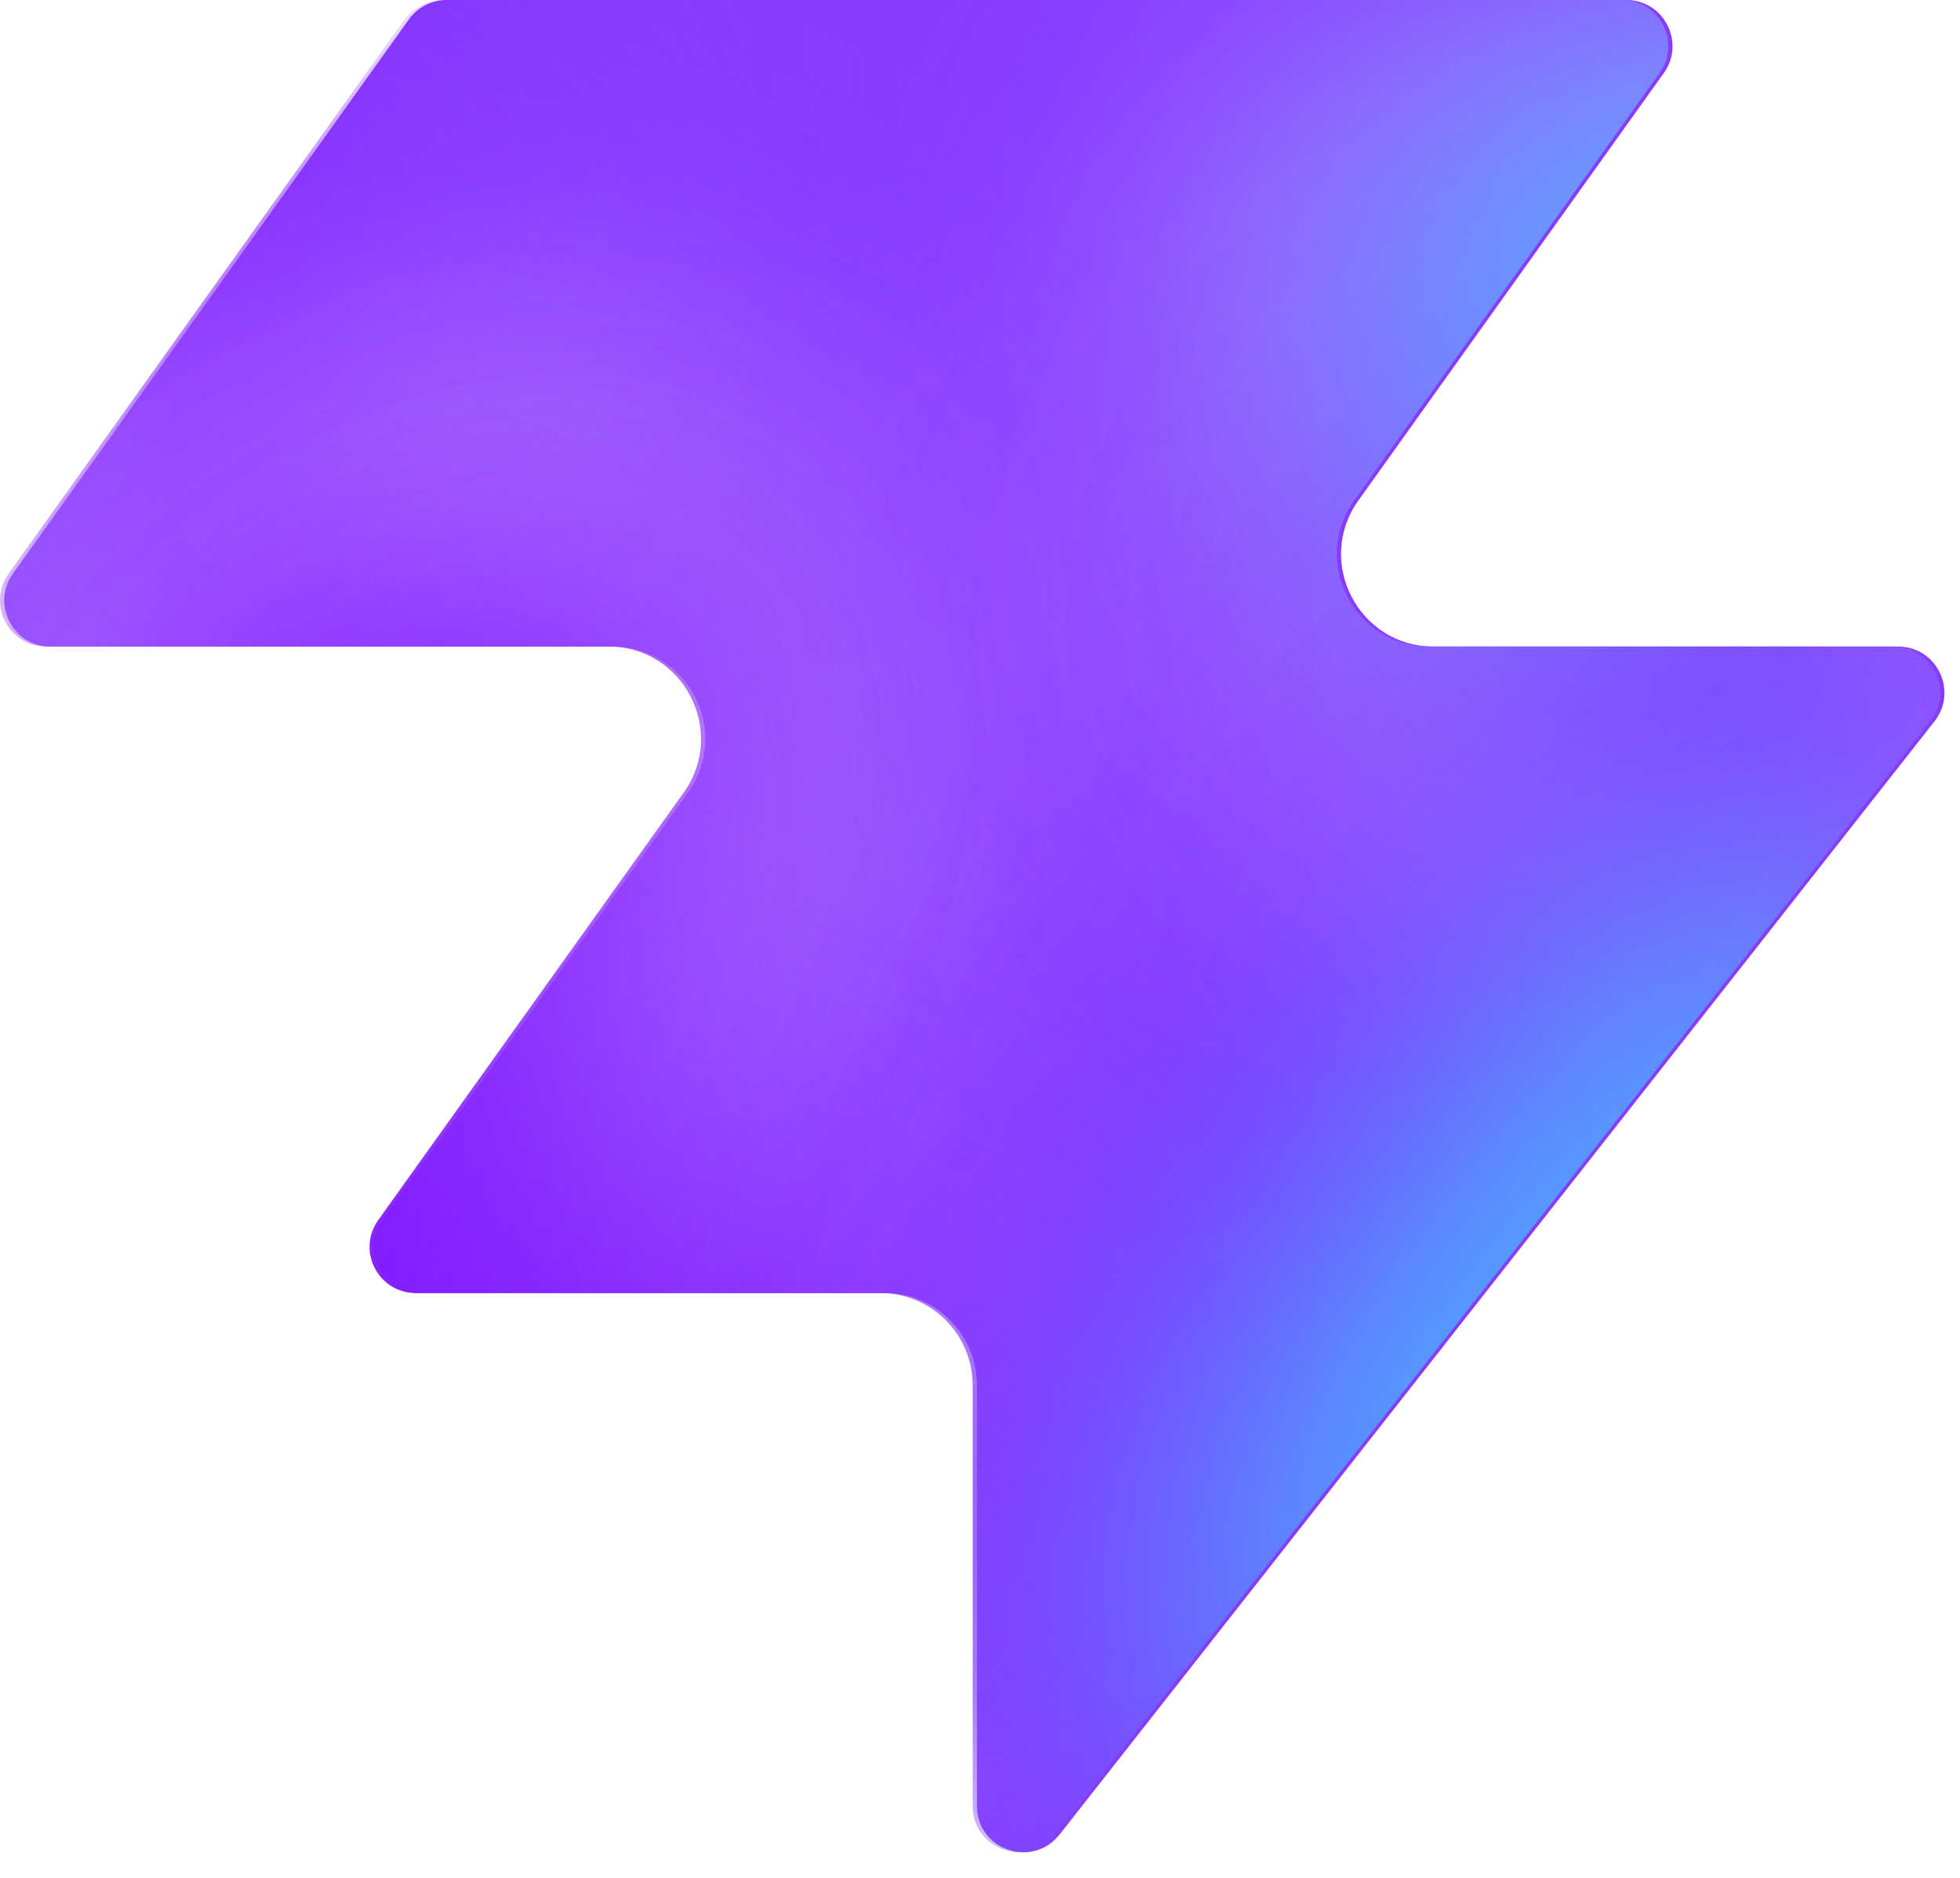
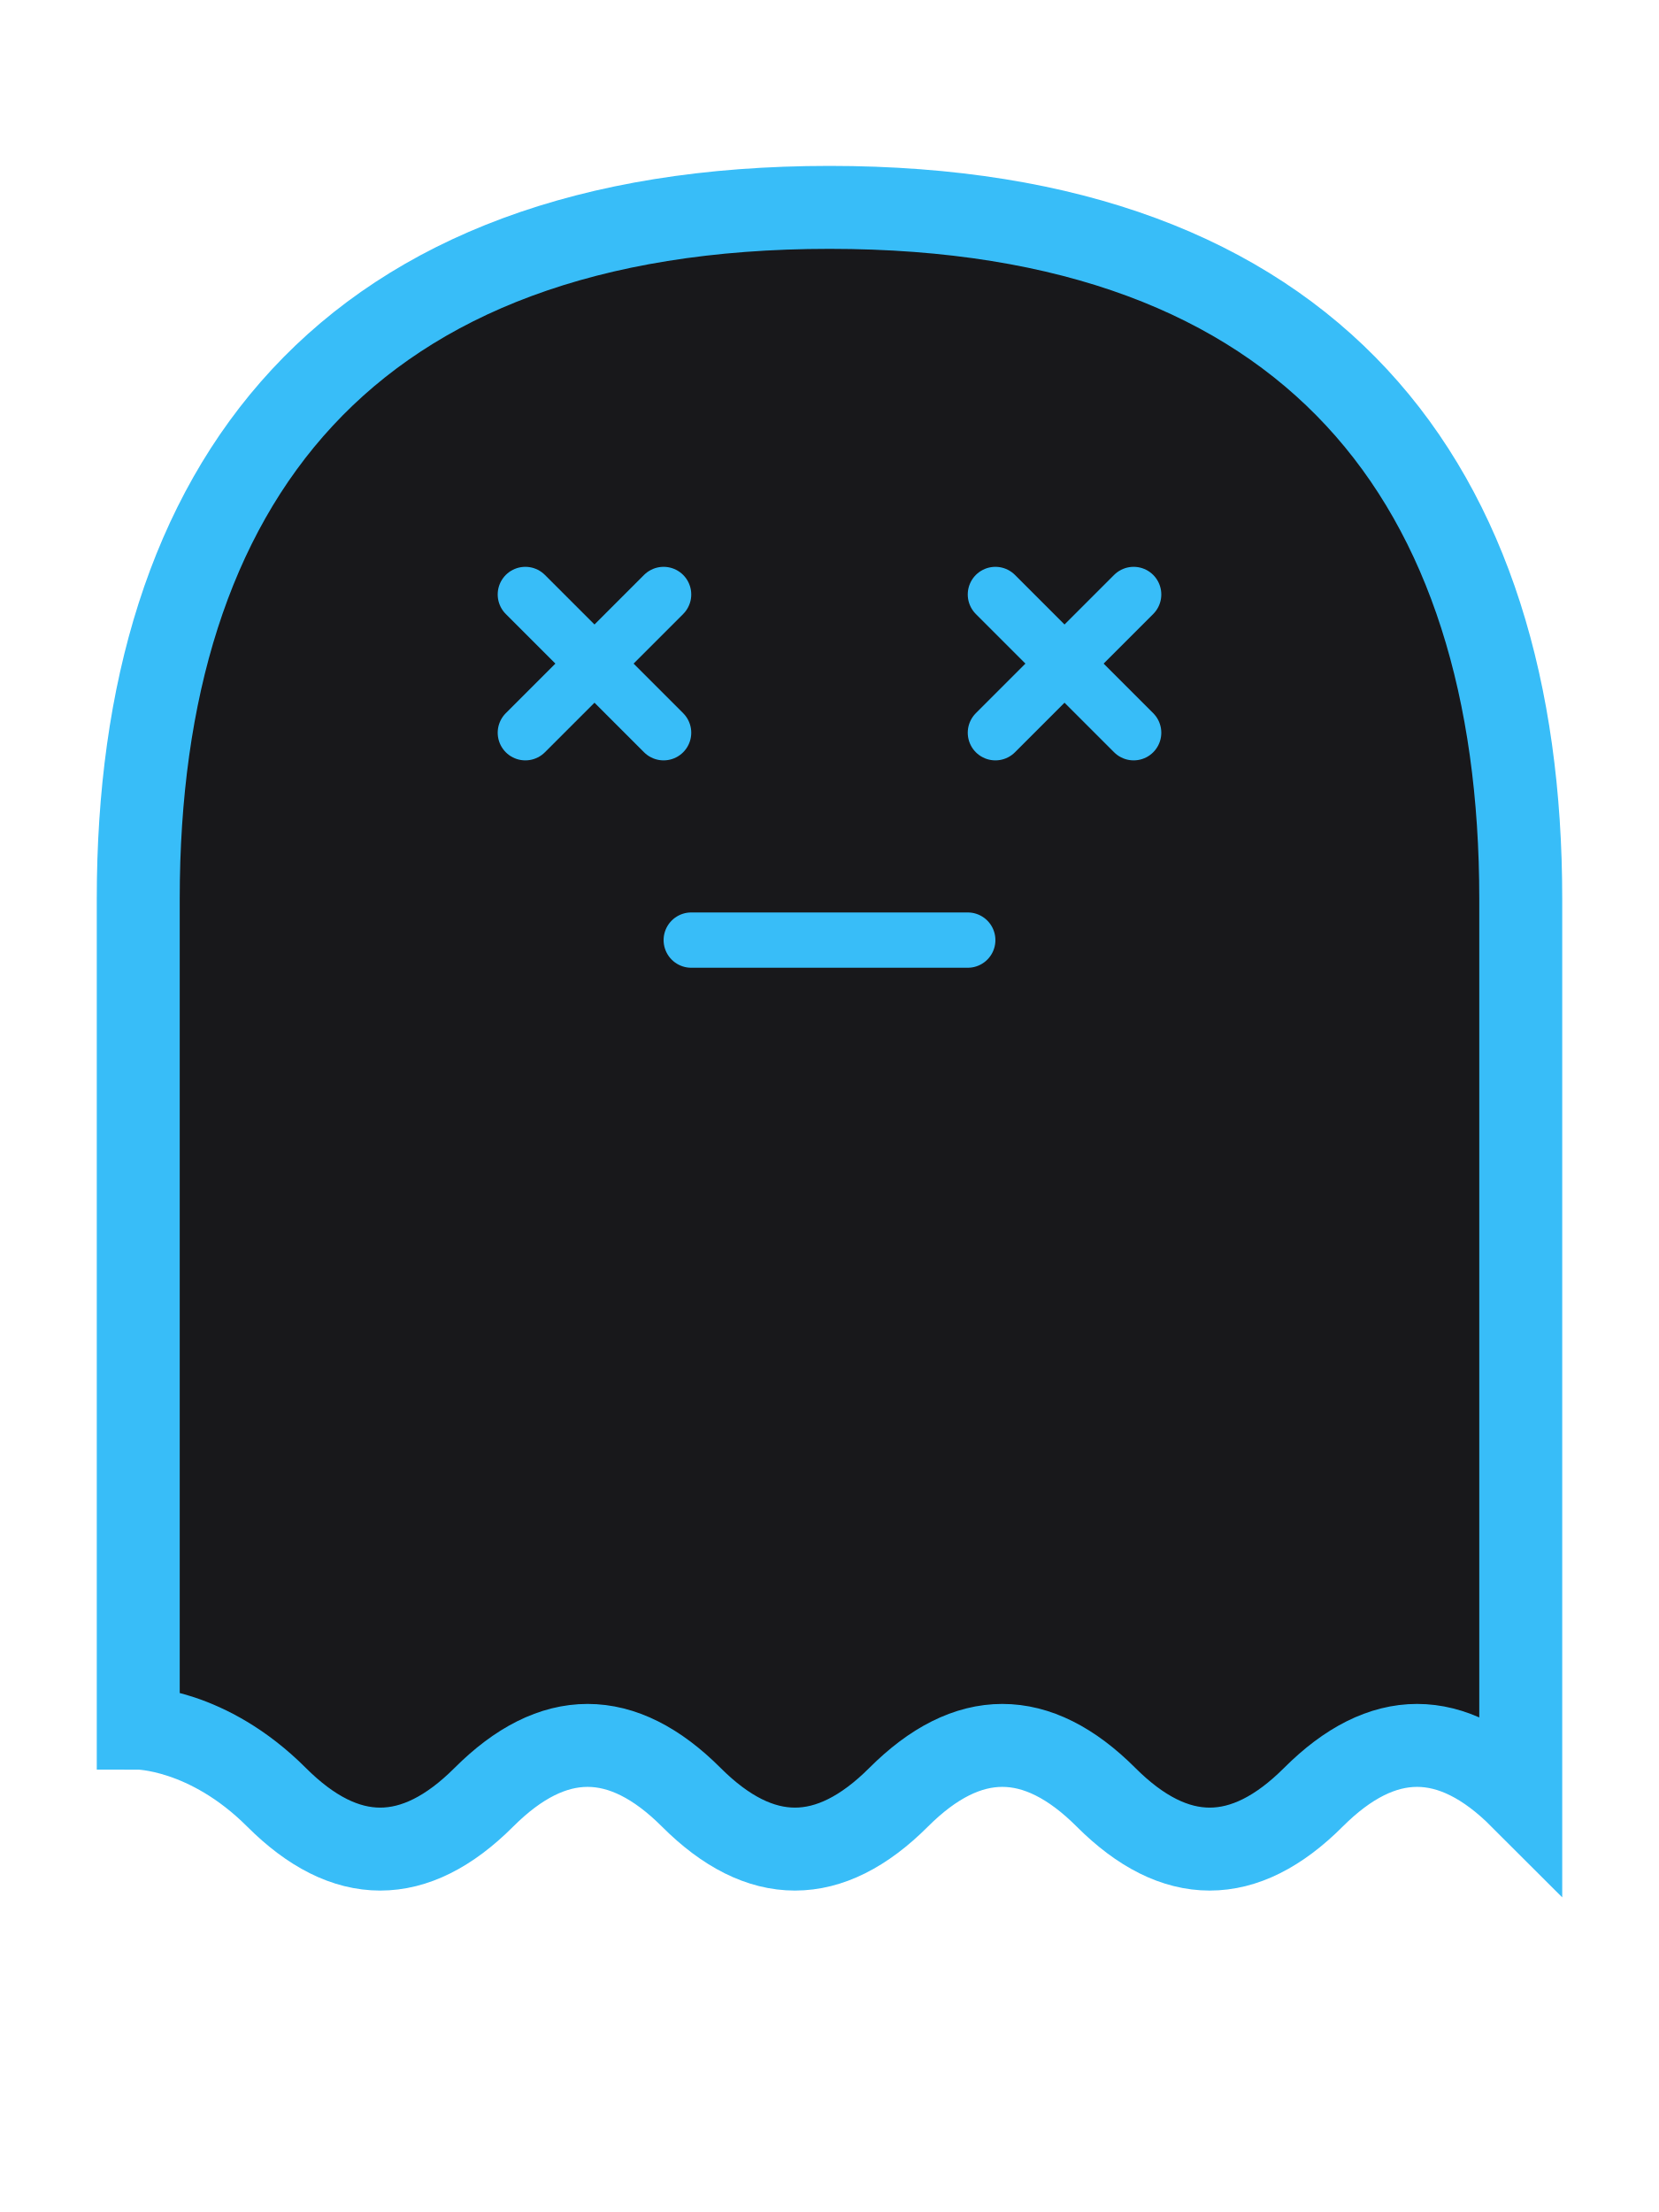
- <svg xmlns="http://www.w3.org/2000/svg" width="48" height="46" fill="none" viewBox="0 0 48 46">
-   <path fill="#863bff" d="M25.946 44.938c-.664.845-2.021.375-2.021-.698V33.937a2.26 2.26 0 0 0-2.262-2.262H10.287c-.92 0-1.456-1.04-.92-1.788l7.48-10.471c1.07-1.497 0-3.578-1.842-3.578H1.237c-.92 0-1.456-1.04-.92-1.788L10.013.474c.214-.297.556-.474.92-.474h28.894c.92 0 1.456 1.04.92 1.788l-7.48 10.471c-1.07 1.498 0 3.579 1.842 3.579h11.377c.943 0 1.473 1.088.89 1.83L25.947 44.94z" style="fill:#863bff;fill:color(display-p3 .525 .23 1);fill-opacity:1" />
-   <mask id="a" width="48" height="46" x="0" y="0" maskUnits="userSpaceOnUse" style="mask-type:alpha">
-     <path fill="#000" d="M25.842 44.938c-.664.844-2.021.375-2.021-.698V33.937a2.26 2.26 0 0 0-2.262-2.262H10.183c-.92 0-1.456-1.04-.92-1.788l7.48-10.471c1.07-1.498 0-3.579-1.842-3.579H1.133c-.92 0-1.456-1.04-.92-1.787L9.91.473c.214-.297.556-.474.92-.474h28.894c.92 0 1.456 1.04.92 1.788l-7.48 10.471c-1.07 1.498 0 3.578 1.842 3.578h11.377c.943 0 1.473 1.088.89 1.832L25.843 44.94z" style="fill:#000;fill-opacity:1" />
-   </mask>
-   <g mask="url(#a)">
-     <g filter="url(#b)">
-       <ellipse cx="5.508" cy="14.704" fill="#ede6ff" rx="5.508" ry="14.704" style="fill:#ede6ff;fill:color(display-p3 .927 .903 1);fill-opacity:1" transform="matrix(.00324 1 1 -.00324 -4.47 31.516)" />
-     </g>
-     <g filter="url(#c)">
-       <ellipse cx="10.399" cy="29.851" fill="#ede6ff" rx="10.399" ry="29.851" style="fill:#ede6ff;fill:color(display-p3 .927 .903 1);fill-opacity:1" transform="matrix(.00324 1 1 -.00324 -39.328 7.883)" />
-     </g>
-     <g filter="url(#d)">
-       <ellipse cx="5.508" cy="30.487" fill="#7e14ff" rx="5.508" ry="30.487" style="fill:#7e14ff;fill:color(display-p3 .492 .077 1);fill-opacity:1" transform="rotate(89.814 -25.913 -14.639)scale(1 -1)" />
-     </g>
-     <g filter="url(#e)">
-       <ellipse cx="5.508" cy="30.599" fill="#7e14ff" rx="5.508" ry="30.599" style="fill:#7e14ff;fill:color(display-p3 .492 .077 1);fill-opacity:1" transform="rotate(89.814 -32.644 -3.334)scale(1 -1)" />
-     </g>
-     <g filter="url(#f)">
-       <ellipse cx="5.508" cy="30.599" fill="#7e14ff" rx="5.508" ry="30.599" style="fill:#7e14ff;fill:color(display-p3 .492 .077 1);fill-opacity:1" transform="matrix(.00324 1 1 -.00324 -34.34 30.47)" />
-     </g>
-     <g filter="url(#g)">
-       <ellipse cx="14.072" cy="22.078" fill="#ede6ff" rx="14.072" ry="22.078" style="fill:#ede6ff;fill:color(display-p3 .927 .903 1);fill-opacity:1" transform="rotate(93.35 24.506 48.493)scale(-1 1)" />
-     </g>
-     <g filter="url(#h)">
-       <ellipse cx="3.47" cy="21.501" fill="#7e14ff" rx="3.47" ry="21.501" style="fill:#7e14ff;fill:color(display-p3 .492 .077 1);fill-opacity:1" transform="rotate(89.009 28.708 47.59)scale(-1 1)" />
-     </g>
-     <g filter="url(#i)">
-       <ellipse cx="3.47" cy="21.501" fill="#7e14ff" rx="3.47" ry="21.501" style="fill:#7e14ff;fill:color(display-p3 .492 .077 1);fill-opacity:1" transform="rotate(89.009 28.708 47.59)scale(-1 1)" />
-     </g>
-     <g filter="url(#j)">
-       <ellipse cx=".387" cy="8.972" fill="#7e14ff" rx="4.407" ry="29.108" style="fill:#7e14ff;fill:color(display-p3 .492 .077 1);fill-opacity:1" transform="rotate(39.51 .387 8.972)" />
-     </g>
-     <g filter="url(#k)">
-       <ellipse cx="47.523" cy="-6.092" fill="#7e14ff" rx="4.407" ry="29.108" style="fill:#7e14ff;fill:color(display-p3 .492 .077 1);fill-opacity:1" transform="rotate(37.892 47.523 -6.092)" />
-     </g>
-     <g filter="url(#l)">
-       <ellipse cx="41.412" cy="6.333" fill="#47bfff" rx="5.971" ry="9.665" style="fill:#47bfff;fill:color(display-p3 .28 .748 1);fill-opacity:1" transform="rotate(37.892 41.412 6.333)" />
-     </g>
-     <g filter="url(#m)">
-       <ellipse cx="-1.879" cy="38.332" fill="#7e14ff" rx="4.407" ry="29.108" style="fill:#7e14ff;fill:color(display-p3 .492 .077 1);fill-opacity:1" transform="rotate(37.892 -1.88 38.332)" />
-     </g>
-     <g filter="url(#n)">
-       <ellipse cx="-1.879" cy="38.332" fill="#7e14ff" rx="4.407" ry="29.108" style="fill:#7e14ff;fill:color(display-p3 .492 .077 1);fill-opacity:1" transform="rotate(37.892 -1.88 38.332)" />
-     </g>
-     <g filter="url(#o)">
-       <ellipse cx="35.651" cy="29.907" fill="#7e14ff" rx="4.407" ry="29.108" style="fill:#7e14ff;fill:color(display-p3 .492 .077 1);fill-opacity:1" transform="rotate(37.892 35.651 29.907)" />
-     </g>
-     <g filter="url(#p)">
-       <ellipse cx="38.418" cy="32.4" fill="#47bfff" rx="5.971" ry="15.297" style="fill:#47bfff;fill:color(display-p3 .28 .748 1);fill-opacity:1" transform="rotate(37.892 38.418 32.4)" />
-     </g>
-   </g>
-   <defs>
-     <filter id="b" width="60.045" height="41.654" x="-19.77" y="16.149" color-interpolation-filters="sRGB" filterUnits="userSpaceOnUse">
-       <feFlood flood-opacity="0" result="BackgroundImageFix" />
-       <feBlend in="SourceGraphic" in2="BackgroundImageFix" result="shape" />
-       <feGaussianBlur result="effect1_foregroundBlur_2002_17158" stdDeviation="7.659" />
-     </filter>
-     <filter id="c" width="90.34" height="51.437" x="-54.613" y="-7.533" color-interpolation-filters="sRGB" filterUnits="userSpaceOnUse">
-       <feFlood flood-opacity="0" result="BackgroundImageFix" />
-       <feBlend in="SourceGraphic" in2="BackgroundImageFix" result="shape" />
-       <feGaussianBlur result="effect1_foregroundBlur_2002_17158" stdDeviation="7.659" />
-     </filter>
-     <filter id="d" width="79.355" height="29.4" x="-49.64" y="2.03" color-interpolation-filters="sRGB" filterUnits="userSpaceOnUse">
-       <feFlood flood-opacity="0" result="BackgroundImageFix" />
-       <feBlend in="SourceGraphic" in2="BackgroundImageFix" result="shape" />
-       <feGaussianBlur result="effect1_foregroundBlur_2002_17158" stdDeviation="4.596" />
-     </filter>
-     <filter id="e" width="79.579" height="29.4" x="-45.045" y="20.029" color-interpolation-filters="sRGB" filterUnits="userSpaceOnUse">
-       <feFlood flood-opacity="0" result="BackgroundImageFix" />
-       <feBlend in="SourceGraphic" in2="BackgroundImageFix" result="shape" />
-       <feGaussianBlur result="effect1_foregroundBlur_2002_17158" stdDeviation="4.596" />
-     </filter>
-     <filter id="f" width="79.579" height="29.4" x="-43.513" y="21.178" color-interpolation-filters="sRGB" filterUnits="userSpaceOnUse">
-       <feFlood flood-opacity="0" result="BackgroundImageFix" />
-       <feBlend in="SourceGraphic" in2="BackgroundImageFix" result="shape" />
-       <feGaussianBlur result="effect1_foregroundBlur_2002_17158" stdDeviation="4.596" />
-     </filter>
-     <filter id="g" width="74.749" height="58.852" x="15.756" y="-17.901" color-interpolation-filters="sRGB" filterUnits="userSpaceOnUse">
-       <feFlood flood-opacity="0" result="BackgroundImageFix" />
-       <feBlend in="SourceGraphic" in2="BackgroundImageFix" result="shape" />
-       <feGaussianBlur result="effect1_foregroundBlur_2002_17158" stdDeviation="7.659" />
-     </filter>
-     <filter id="h" width="61.377" height="25.362" x="23.548" y="2.284" color-interpolation-filters="sRGB" filterUnits="userSpaceOnUse">
-       <feFlood flood-opacity="0" result="BackgroundImageFix" />
-       <feBlend in="SourceGraphic" in2="BackgroundImageFix" result="shape" />
-       <feGaussianBlur result="effect1_foregroundBlur_2002_17158" stdDeviation="4.596" />
-     </filter>
-     <filter id="i" width="61.377" height="25.362" x="23.548" y="2.284" color-interpolation-filters="sRGB" filterUnits="userSpaceOnUse">
-       <feFlood flood-opacity="0" result="BackgroundImageFix" />
-       <feBlend in="SourceGraphic" in2="BackgroundImageFix" result="shape" />
-       <feGaussianBlur result="effect1_foregroundBlur_2002_17158" stdDeviation="4.596" />
-     </filter>
-     <filter id="j" width="56.045" height="63.649" x="-27.636" y="-22.853" color-interpolation-filters="sRGB" filterUnits="userSpaceOnUse">
-       <feFlood flood-opacity="0" result="BackgroundImageFix" />
-       <feBlend in="SourceGraphic" in2="BackgroundImageFix" result="shape" />
-       <feGaussianBlur result="effect1_foregroundBlur_2002_17158" stdDeviation="4.596" />
-     </filter>
-     <filter id="k" width="54.814" height="64.646" x="20.116" y="-38.415" color-interpolation-filters="sRGB" filterUnits="userSpaceOnUse">
-       <feFlood flood-opacity="0" result="BackgroundImageFix" />
-       <feBlend in="SourceGraphic" in2="BackgroundImageFix" result="shape" />
-       <feGaussianBlur result="effect1_foregroundBlur_2002_17158" stdDeviation="4.596" />
-     </filter>
-     <filter id="l" width="33.541" height="35.313" x="24.641" y="-11.323" color-interpolation-filters="sRGB" filterUnits="userSpaceOnUse">
-       <feFlood flood-opacity="0" result="BackgroundImageFix" />
-       <feBlend in="SourceGraphic" in2="BackgroundImageFix" result="shape" />
-       <feGaussianBlur result="effect1_foregroundBlur_2002_17158" stdDeviation="4.596" />
-     </filter>
-     <filter id="m" width="54.814" height="64.646" x="-29.286" y="6.009" color-interpolation-filters="sRGB" filterUnits="userSpaceOnUse">
-       <feFlood flood-opacity="0" result="BackgroundImageFix" />
-       <feBlend in="SourceGraphic" in2="BackgroundImageFix" result="shape" />
-       <feGaussianBlur result="effect1_foregroundBlur_2002_17158" stdDeviation="4.596" />
-     </filter>
-     <filter id="n" width="54.814" height="64.646" x="-29.286" y="6.009" color-interpolation-filters="sRGB" filterUnits="userSpaceOnUse">
-       <feFlood flood-opacity="0" result="BackgroundImageFix" />
-       <feBlend in="SourceGraphic" in2="BackgroundImageFix" result="shape" />
-       <feGaussianBlur result="effect1_foregroundBlur_2002_17158" stdDeviation="4.596" />
-     </filter>
-     <filter id="o" width="54.814" height="64.646" x="8.244" y="-2.416" color-interpolation-filters="sRGB" filterUnits="userSpaceOnUse">
-       <feFlood flood-opacity="0" result="BackgroundImageFix" />
-       <feBlend in="SourceGraphic" in2="BackgroundImageFix" result="shape" />
-       <feGaussianBlur result="effect1_foregroundBlur_2002_17158" stdDeviation="4.596" />
-     </filter>
-     <filter id="p" width="39.409" height="43.623" x="18.713" y="10.588" color-interpolation-filters="sRGB" filterUnits="userSpaceOnUse">
-       <feFlood flood-opacity="0" result="BackgroundImageFix" />
-       <feBlend in="SourceGraphic" in2="BackgroundImageFix" result="shape" />
-       <feGaussianBlur result="effect1_foregroundBlur_2002_17158" stdDeviation="4.596" />
-     </filter>
-   </defs>
+ <svg xmlns="http://www.w3.org/2000/svg" width="120" height="160" viewBox="0 0 120 160">
+   <path d="M 60,15 C 95,15 110,35 110,65 V 130 C 105,125 100,125 95,130 C 90,135 85,135 80,130 C 75,125 70,125 65,130 C 60,135 55,135 50,130 C 45,125 40,125 35,130 C 30,135 25,135 20,130 C 15,125 10,125 10,125 V 65 C 10,35 25,15 60,15 Z" fill="#18181b" stroke="#38bdf8" stroke-width="6" />
+   <path d="M 38,43 L 48,53" stroke="#38bdf8" stroke-width="4" stroke-linecap="round" />
+   <path d="M 48,43 L 38,53" stroke="#38bdf8" stroke-width="4" stroke-linecap="round" />
+   <path d="M 72,43 L 82,53" stroke="#38bdf8" stroke-width="4" stroke-linecap="round" />
+   <path d="M 82,43 L 72,53" stroke="#38bdf8" stroke-width="4" stroke-linecap="round" />
+   <path d="M 50,68 L 70,68" stroke="#38bdf8" stroke-width="4" stroke-linecap="round" />
</svg>
